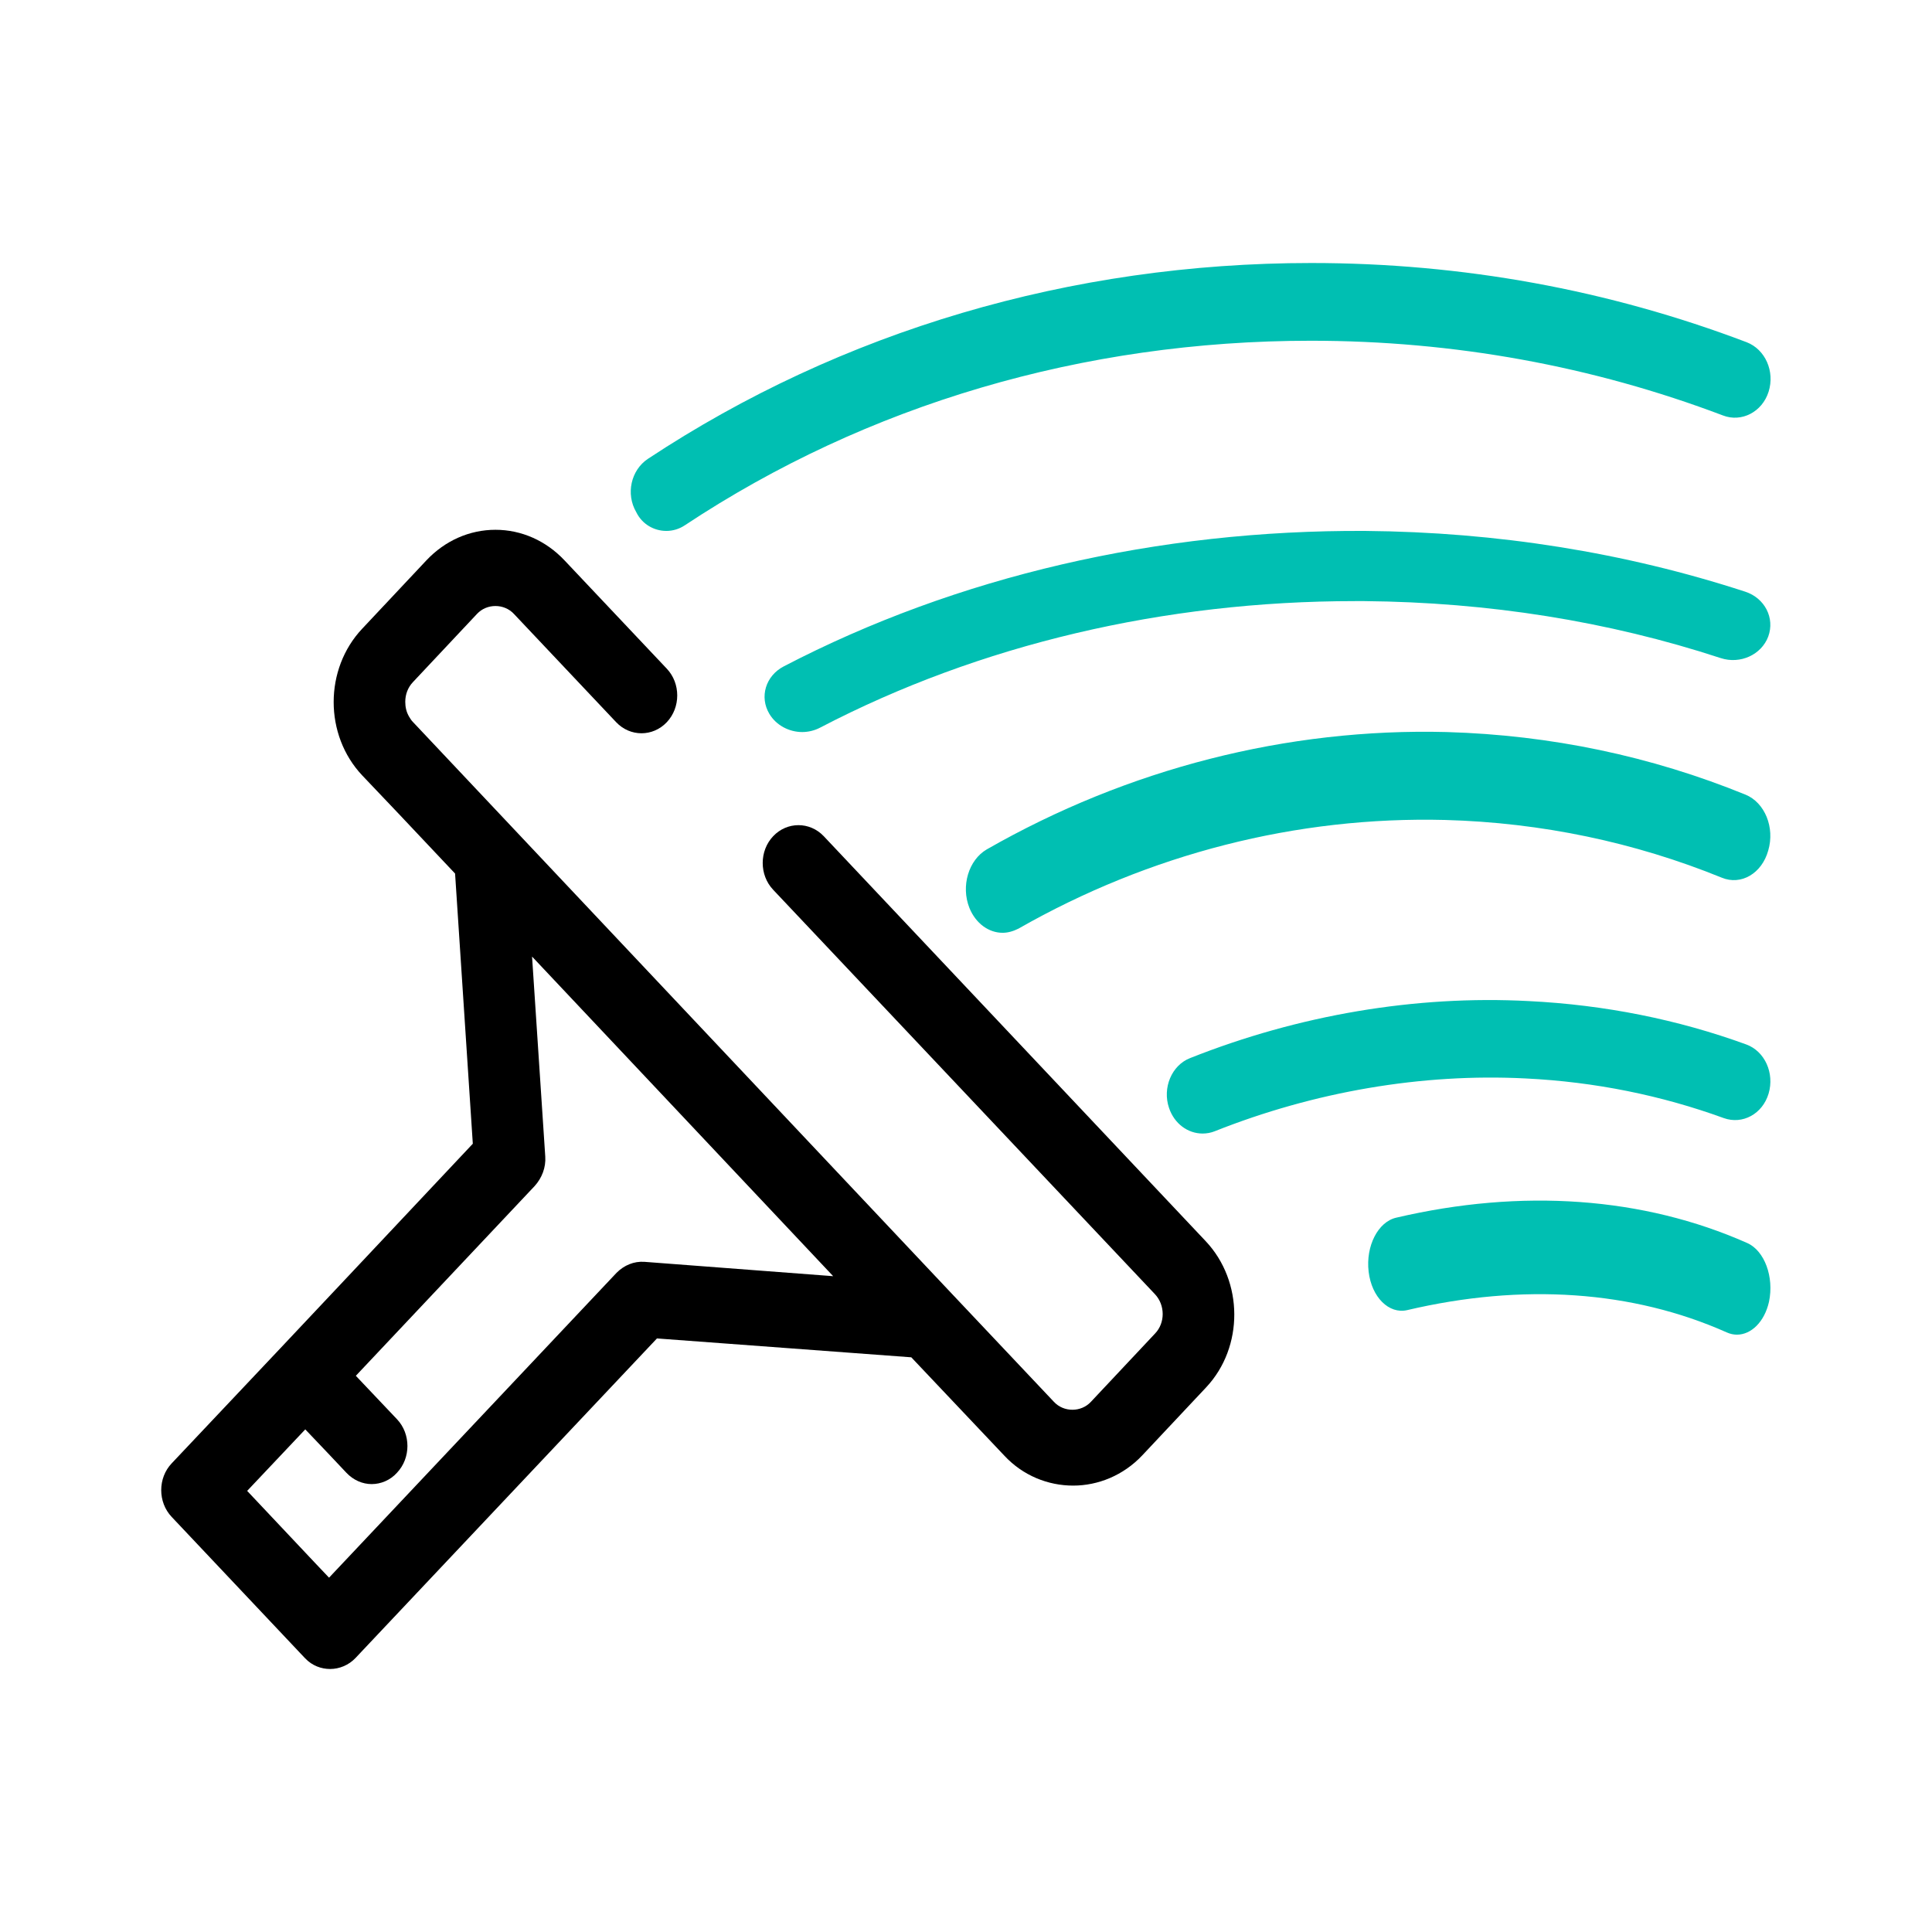
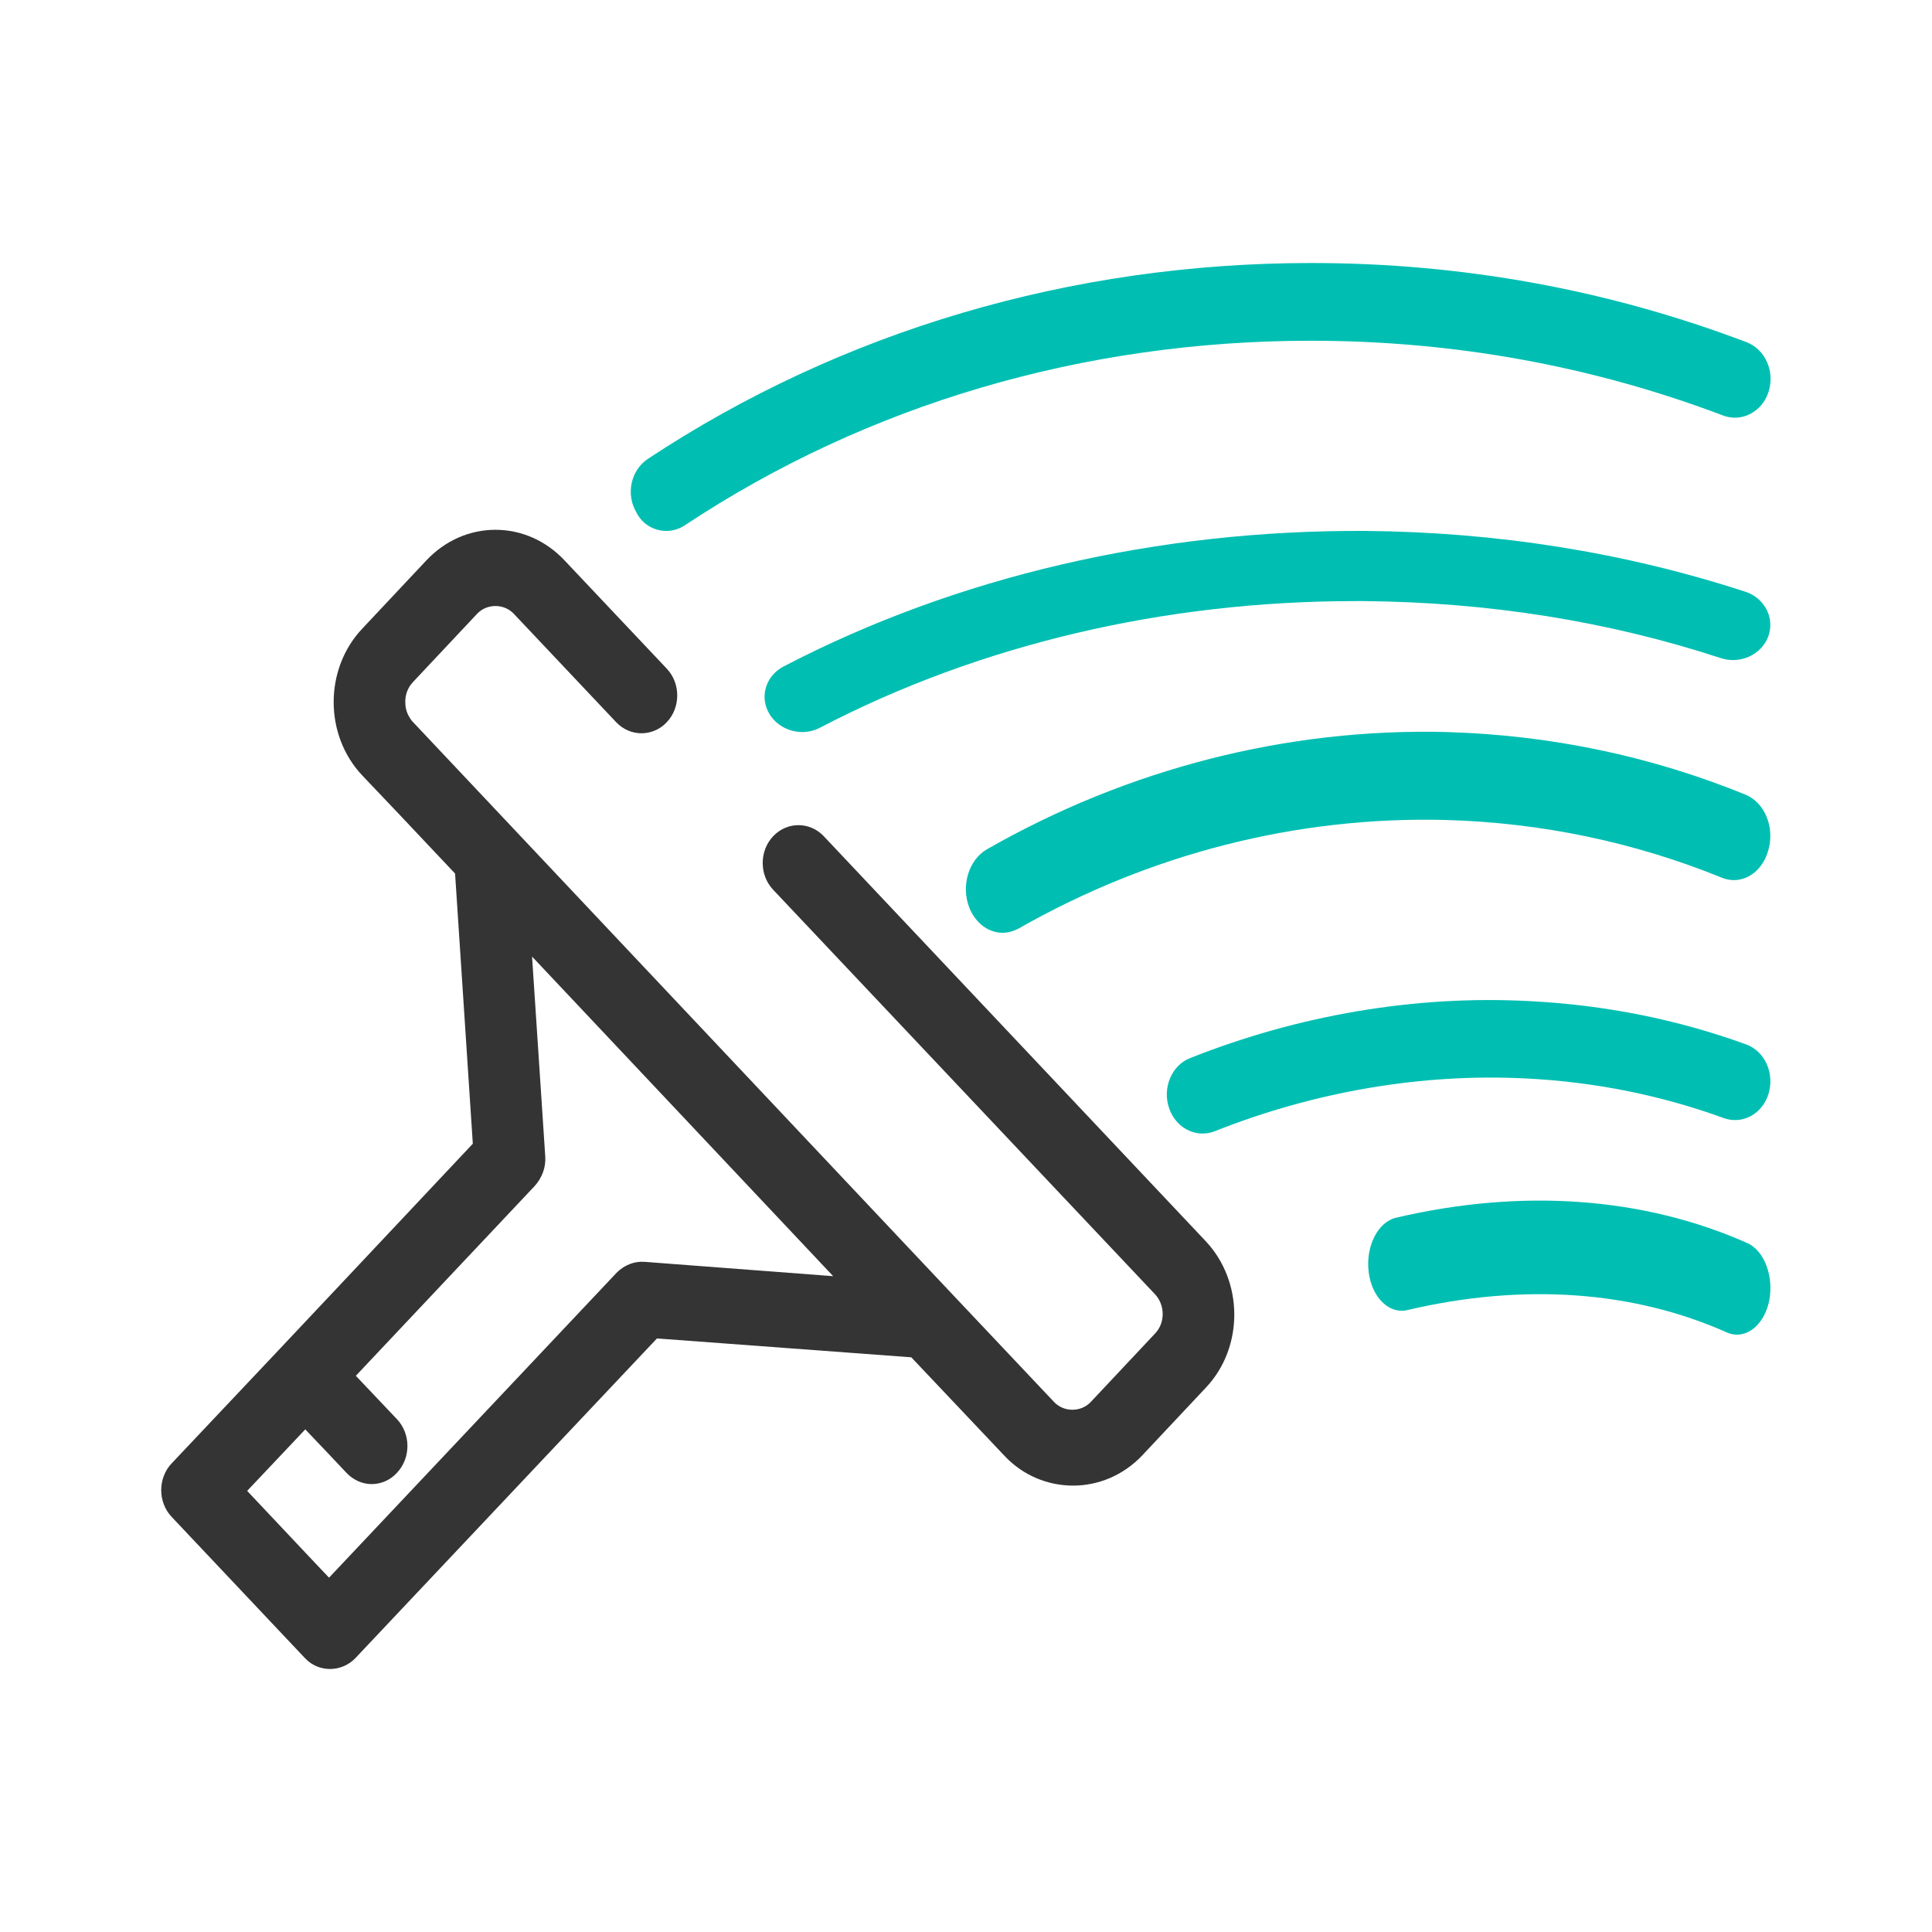
<svg xmlns="http://www.w3.org/2000/svg" version="1.1" id="Capa_1" x="0px" y="0px" viewBox="0 0 512 512" style="enable-background:new 0 0 512 512;" xml:space="preserve">
  <style type="text/css">
	.svg_base{fill:#343434;}
	.svg_accent{fill:#00BFB2;}
</style>
  <g>
    <path class="svg_accent" d="M176.6,140.7L176.6,140.7c1.7,0,3.4-0.5,4.9-1.5c48.3-32,105.6-48.9,165.9-48.9c37.9,0,74.6,6.7,109.2,19.8   c4.9,1.9,10.4-0.9,12.1-6.3s-0.9-11.2-5.8-13.1c-36.6-13.9-75.4-21-115.4-21c-63.7,0-124.5,18-175.8,51.9c-4.5,3-5.9,9.3-3.1,14.1   C170.2,139,173.4,140.7,176.6,140.7z" />
    <path class="svg_accent" d="M462.5,156.8L462.5,156.8c-31.9-10.4-65.8-15.8-100.7-16.1c-54.8-0.3-108.2,12-154.1,35.9   c-4.8,2.5-6.5,8.1-3.8,12.6c1.8,3,5.2,4.8,8.7,4.8c1.6,0,3.3-0.4,4.8-1.2c42.2-22,91.2-33.5,141.7-33.5c0.8,0,1.7,0,2.5,0   c32.8,0.3,64.5,5.3,94.4,15.1c5.2,1.7,10.8-0.9,12.6-5.7C470.4,163.8,467.7,158.5,462.5,156.8z" />
    <path class="svg_accent" d="M462.6,210.6c-25-10.2-51.6-15.8-79.2-16.6c-42.3-1.1-84.5,9.7-121.9,31.1c-4.8,2.8-6.9,9.7-4.6,15.5   c1.7,4.2,5.2,6.6,8.8,6.6c1.4,0,2.8-0.4,4.2-1.1c34.7-19.8,73.7-29.8,113.1-28.8c25.5,0.7,50.2,5.9,73.3,15.3   c5.1,2.1,10.6-1.1,12.3-7.2C470.4,219.3,467.7,212.7,462.6,210.6z" />
    <path class="svg_accent" d="M315.4,280.4c-4.9,1.9-7.4,7.9-5.6,13.2c1.4,4.2,5,6.8,8.9,6.8c1.1,0,2.2-0.2,3.2-0.6   c26.4-10.5,54.9-15.4,82.4-14c18.4,0.9,36,4.5,52.5,10.5c5,1.8,10.3-1.1,11.9-6.5c1.6-5.4-1-11.2-5.9-13l0,0   c-18.1-6.6-37.5-10.5-57.6-11.5C375.1,263.7,344.1,269,315.4,280.4z" />
    <path class="svg_accent" d="M463,329.4L463,329.4c-27.5-12.2-59.7-14.5-93-6.7c-4.8,1.1-8.1,7.5-7.3,14.3s5.4,11.3,10.2,10.2   c30.6-7.2,59.8-5.2,84.7,5.9c0.9,0.4,1.8,0.6,2.7,0.6c3.8,0,7.3-3.4,8.5-8.7C470.2,338.4,467.6,331.4,463,329.4z" />
-     <path class="st4" d="M319.5,328.9L218.3,221.6c-3.7-3.9-9.7-3.9-13.4,0s-3.7,10.3,0,14.2L306.1,343c2.7,2.9,2.7,7.6,0,10.4   l-17,18.1c-2.6,2.8-7.2,2.8-9.8,0l-27.1-28.7L109.4,191.3c-0.4-0.4-0.7-0.9-1-1.4c-0.7-1.2-1-2.5-1-3.9c0-2,0.7-3.8,2-5.2l17-18.1   c2.6-2.8,7.2-2.8,9.8,0l27.1,28.7c3.7,3.9,9.7,3.9,13.4,0s3.7-10.3,0-14.2l-27.1-28.7c-4.9-5.2-11.4-8.1-18.3-8.1   c-6.9,0-13.4,2.9-18.3,8.1l-17,18.1c-10.1,10.7-10.1,28.2,0,38.9l9.6,10.1l0,0l15,15.9l4.7,71.6L92,338.5l-17.7,18.8l-28.8,30.5   c-3.7,3.9-3.7,10.3,0,14.2l35.2,37.3l0.2,0.2c1.8,1.9,4.2,2.8,6.6,2.8s4.9-1,6.7-2.9l79.9-84.7l67.4,5l24.6,26   c5,5.4,11.7,8,18.3,8s13.3-2.7,18.3-8l17-18.1C329.6,357,329.6,339.6,319.5,328.9z M170.8,334.4c-2.8-0.2-5.4,0.9-7.4,2.9   l-76.2,80.8l-3.7-3.9l-18-19.1l15.4-16.3l5.9,6.2l5,5.3c1.9,2,4.3,3,6.7,3s4.9-1,6.7-3c3.7-3.9,3.7-10.3,0-14.2l-10.9-11.5   l47.4-50.3c1.9-2.1,3-4.9,2.8-7.8l-3.5-53l79.8,84.7L170.8,334.4z" />
+     <path class="st4 svg_base" d="M319.5,328.9L218.3,221.6c-3.7-3.9-9.7-3.9-13.4,0s-3.7,10.3,0,14.2L306.1,343c2.7,2.9,2.7,7.6,0,10.4   l-17,18.1c-2.6,2.8-7.2,2.8-9.8,0l-27.1-28.7L109.4,191.3c-0.4-0.4-0.7-0.9-1-1.4c-0.7-1.2-1-2.5-1-3.9c0-2,0.7-3.8,2-5.2l17-18.1   c2.6-2.8,7.2-2.8,9.8,0l27.1,28.7c3.7,3.9,9.7,3.9,13.4,0s3.7-10.3,0-14.2l-27.1-28.7c-4.9-5.2-11.4-8.1-18.3-8.1   c-6.9,0-13.4,2.9-18.3,8.1l-17,18.1c-10.1,10.7-10.1,28.2,0,38.9l9.6,10.1l0,0l15,15.9l4.7,71.6L92,338.5l-17.7,18.8l-28.8,30.5   c-3.7,3.9-3.7,10.3,0,14.2l35.2,37.3l0.2,0.2c1.8,1.9,4.2,2.8,6.6,2.8s4.9-1,6.7-2.9l79.9-84.7l67.4,5l24.6,26   c5,5.4,11.7,8,18.3,8s13.3-2.7,18.3-8l17-18.1C329.6,357,329.6,339.6,319.5,328.9z M170.8,334.4c-2.8-0.2-5.4,0.9-7.4,2.9   l-76.2,80.8l-3.7-3.9l-18-19.1l15.4-16.3l5.9,6.2l5,5.3c1.9,2,4.3,3,6.7,3s4.9-1,6.7-3c3.7-3.9,3.7-10.3,0-14.2l-10.9-11.5   l47.4-50.3c1.9-2.1,3-4.9,2.8-7.8l-3.5-53l79.8,84.7L170.8,334.4z" />
  </g>
</svg>
